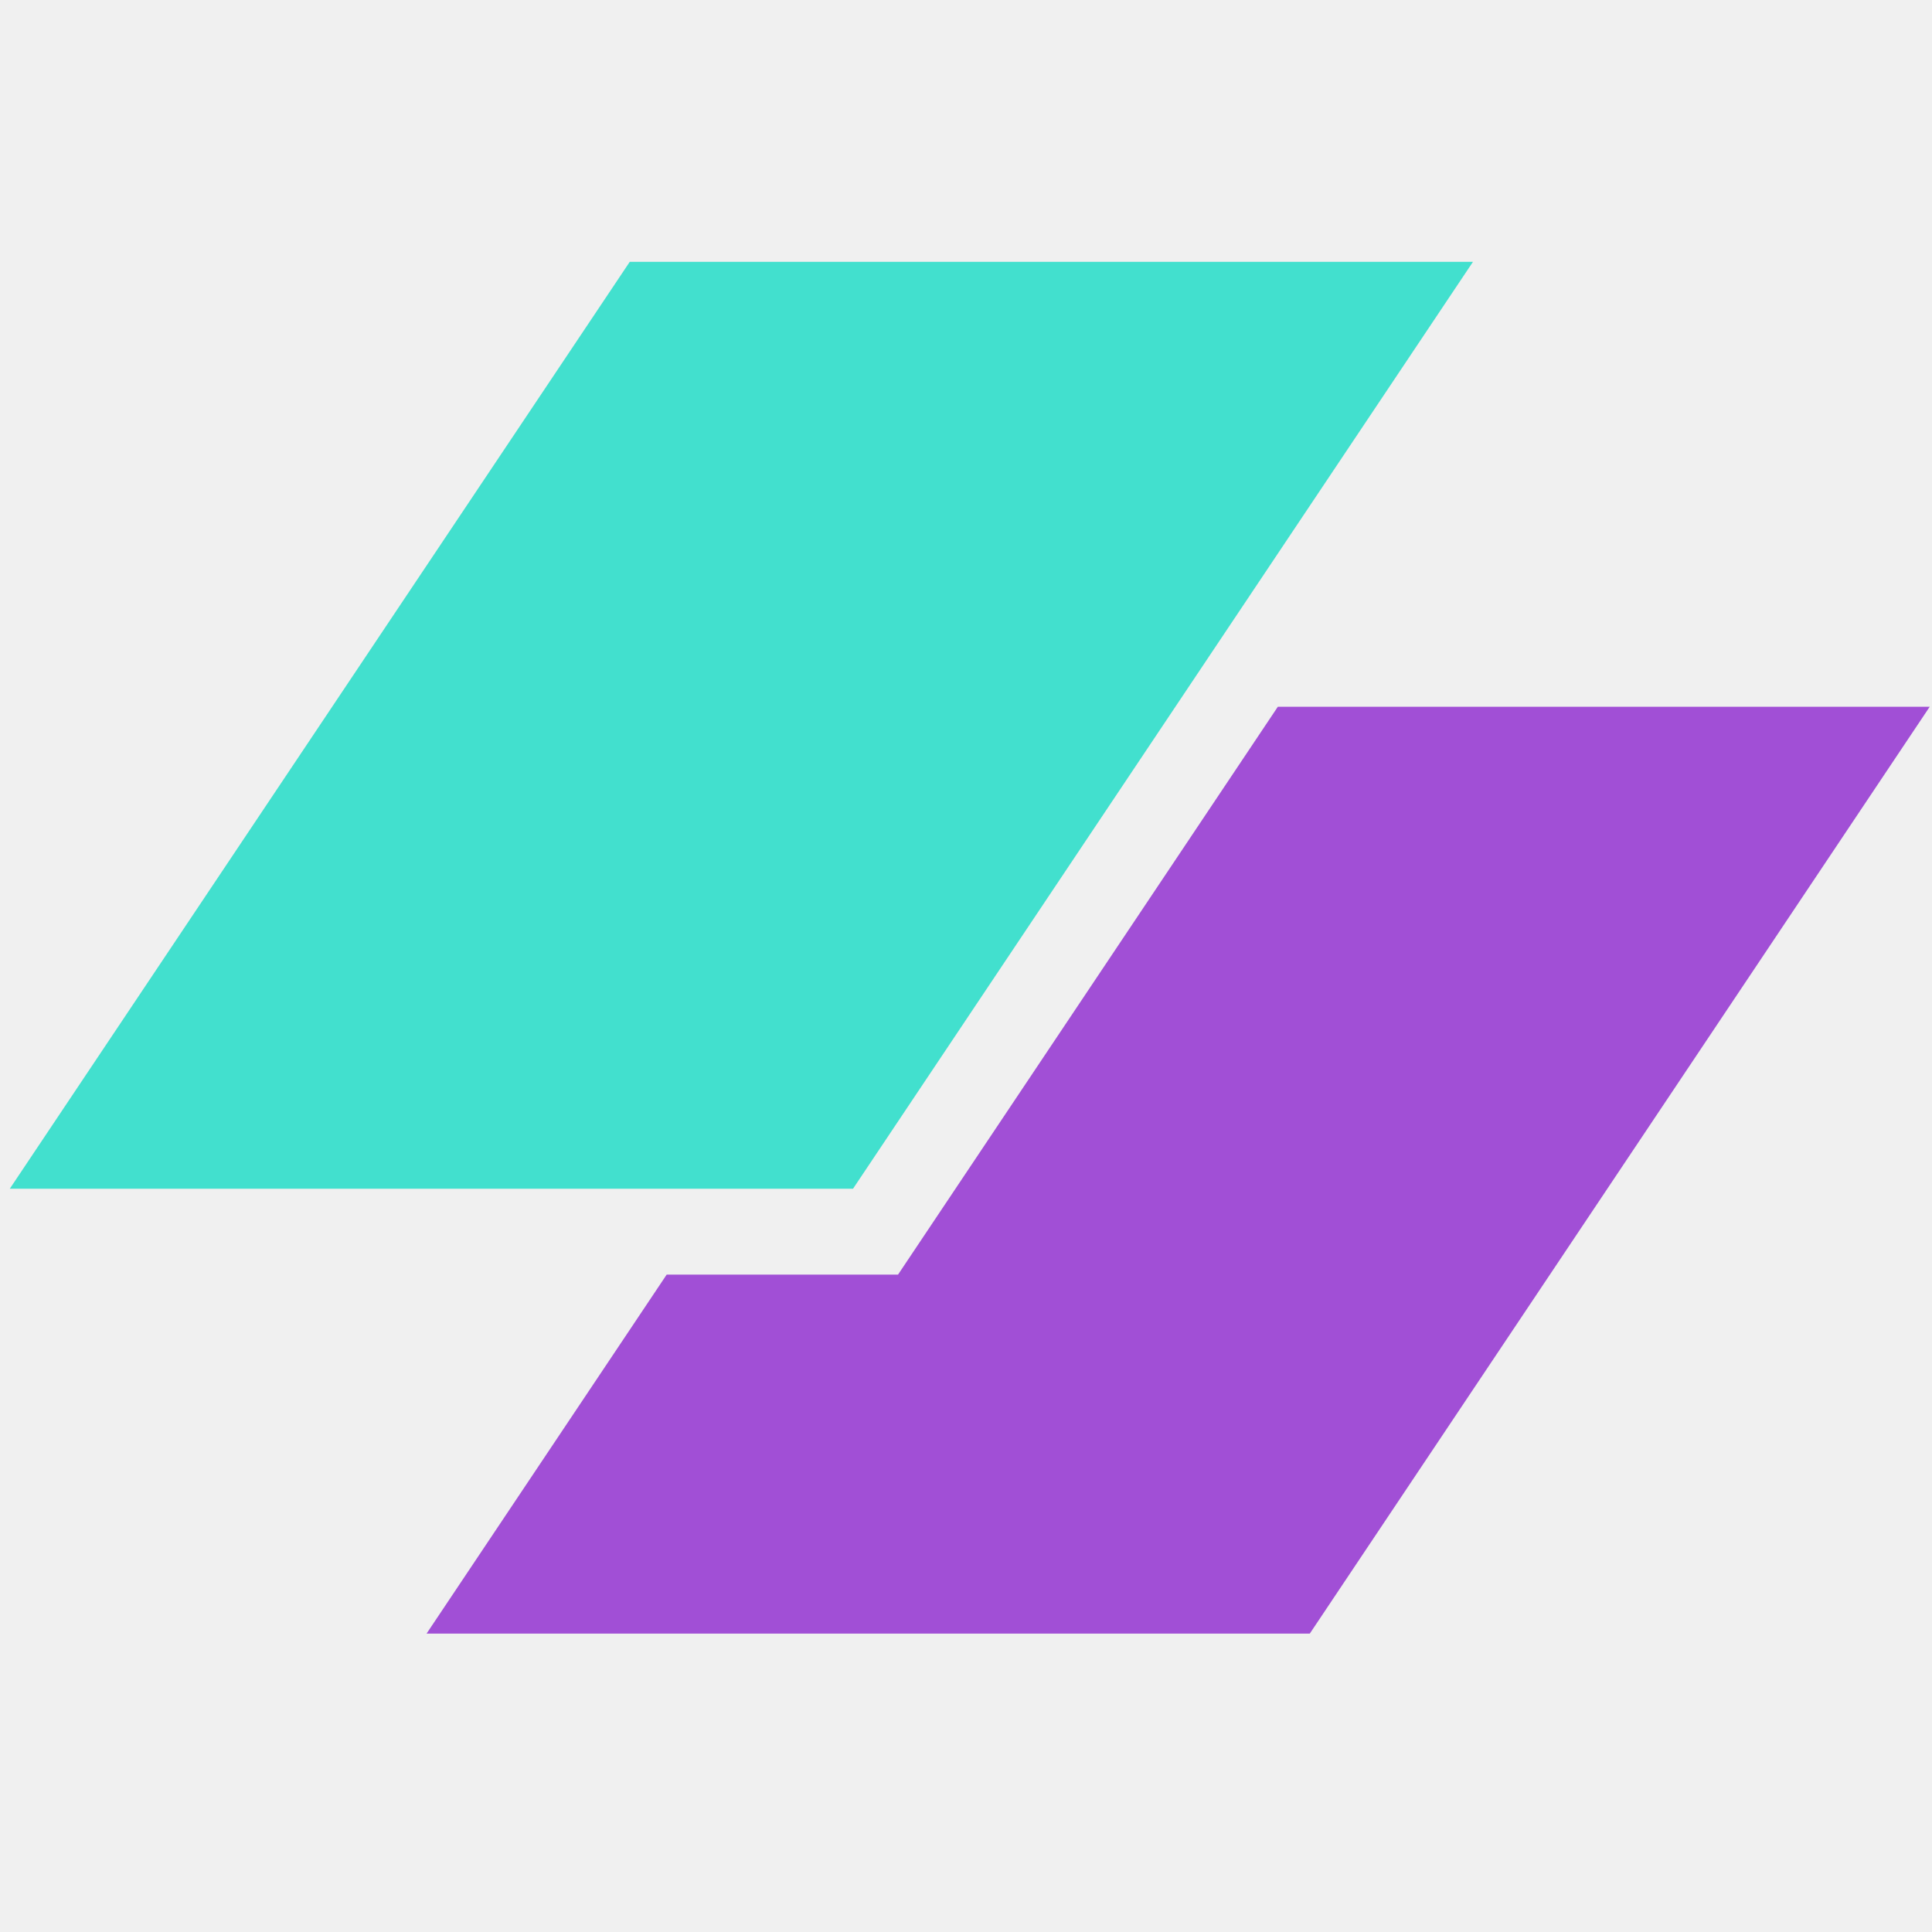
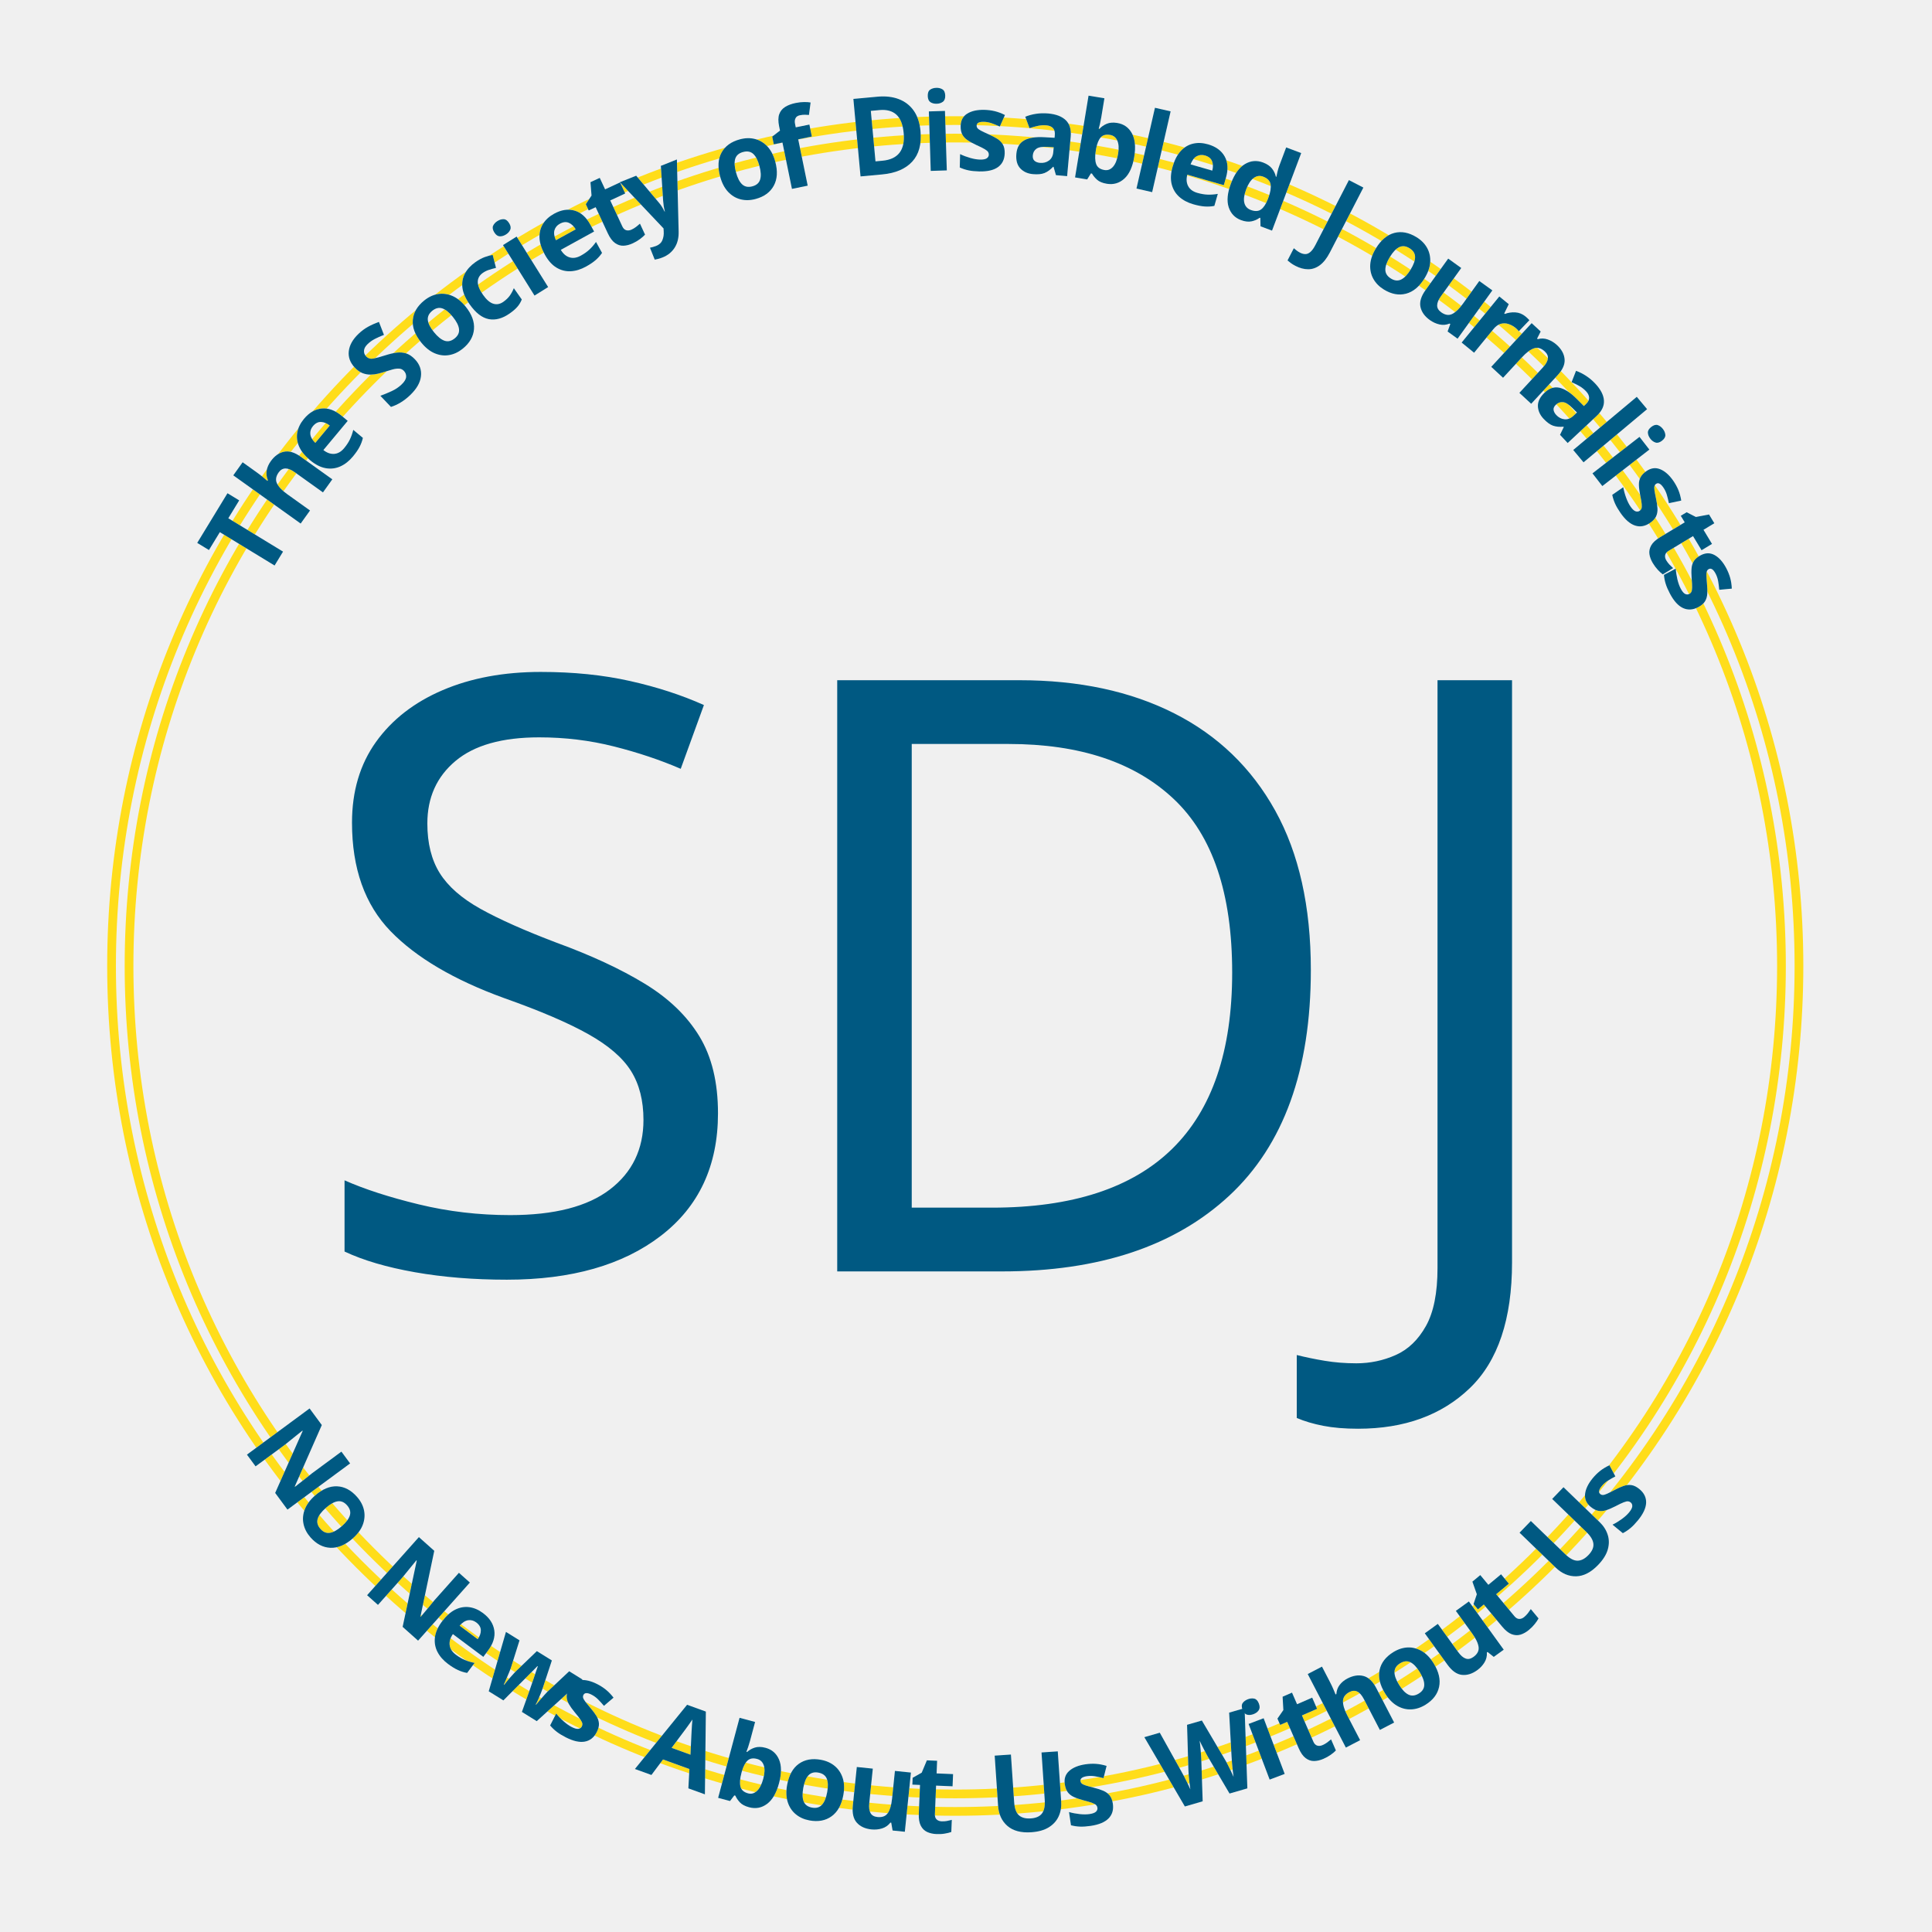
- <svg xmlns="http://www.w3.org/2000/svg" width="512" height="512" viewBox="0 0 512 512" fill="none">
-   <mask id="mask0_907_31" style="mask-type:alpha" maskUnits="userSpaceOnUse" x="0" y="0" width="512" height="512">
-     <rect width="512" height="512" rx="80" fill="#161618" />
-   </mask>
-   <g mask="url(#mask0_907_31)">
-     <path d="M166.892 69.385H390.357L226.065 315.018H2.6L166.892 69.385Z" fill="#42E0CE" />
-     <path d="M176.677 337.783L113.043 432.923H347.108L511.4 187.29H338.645L237.988 337.783H176.677Z" fill="#A14FD6" />
+ <svg xmlns="http://www.w3.org/2000/svg" width="1400" height="1400">
+   <defs>
+     <clipPath id="a">
+       <path d="M0 1400h1400V0H0Z" />
+     </clipPath>
+     <clipPath id="b">
+       <path d="M0 1400h1400V0H0Z" />
+     </clipPath>
+   </defs>
+   <g clip-path="url(#a)">
+     <path fill="none" stroke="#ffdd1a" stroke-width="6.327" d="M692.213 1312.621c163.307 0 316.84-63.725 432.314-179.437C1239.999 1017.475 1303.59 863.634 1303.59 700s-63.592-317.476-179.064-433.184C1009.053 151.104 855.52 87.378 692.213 87.378s-316.84 63.726-432.314 179.438C144.427 382.524 80.835 536.366 80.835 700s63.592 317.475 179.064 433.184c115.474 115.712 269.006 179.437 432.314 179.437Z" />
+     <path fill="none" stroke="#ffdd1a" stroke-width="6.327" d="M692.213 1299.948c159.917 0 310.264-62.404 423.344-175.716 113.083-113.316 175.36-263.978 175.36-424.232s-62.277-310.917-175.36-424.233c-113.08-113.312-263.427-175.716-423.344-175.716-159.918 0-310.264 62.404-423.344 175.716C155.785 389.083 93.508 539.745 93.508 700c0 160.254 62.277 310.916 175.36 424.232 113.08 113.312 263.427 175.716 423.345 175.716Z" />
+     <text xml:space="preserve" fill="#005982" font-family="AtkinsonHyperlegible" font-size="78.604" font-weight="bold" transform="matrix(.58933 -.80168 .80978 .59529 0 1400)">
+       <tspan x="1763.357" y="657.115"> </tspan>
+     </text>
+     <text xml:space="preserve" fill="#005982" font-family="AtkinsonHyperlegible" font-size="78.604" font-weight="bold" transform="matrix(.63687 -.76446 .77218 .6433 0 1400)">
+       <tspan x="1824.123" y="548.225">T</tspan>
+     </text>
+     <text xml:space="preserve" fill="#005982" font-family="AtkinsonHyperlegible" font-size="78.604" font-weight="bold" transform="matrix(.69096 -.71594 .72317 .69794 0 1400)">
+       <tspan x="1906.283" y="411.598">h</tspan>
+     </text>
+     <text xml:space="preserve" fill="#005982" font-family="AtkinsonHyperlegible" font-size="78.604" font-weight="bold" transform="matrix(.7415 -.66345 .67016 .749 0 1400)">
+       <tspan x="1974.036" y="269.232">e</tspan>
+     </text>
+     <text xml:space="preserve" fill="#005982" font-family="AtkinsonHyperlegible" font-size="78.604" font-weight="bold" transform="matrix(.77687 -.62166 .62794 .78472 0 1400)">
+       <tspan x="2029.288" y="159.202"> </tspan>
+     </text>
+     <text xml:space="preserve" fill="#005982" font-family="AtkinsonHyperlegible" font-size="78.604" font-weight="bold" transform="matrix(.81345 -.57297 .57876 .82167 0 1400)">
+       <tspan x="2059.055" y="34.162">S</tspan>
+     </text>
+     <text xml:space="preserve" fill="#005982" font-family="AtkinsonHyperlegible" font-size="78.604" font-weight="bold" transform="matrix(.85334 -.51167 .51684 .86196 0 1400)">
+       <tspan x="2102.765" y="-119.044">o</tspan>
+     </text>
+     <text xml:space="preserve" fill="#005982" font-family="AtkinsonHyperlegible" font-size="78.604" font-weight="bold" transform="matrix(.88863 -.44759 .45211 .8976 0 1400)">
+       <tspan x="2131.374" y="-274.839">c</tspan>
+     </text>
+     <text xml:space="preserve" fill="#005982" font-family="AtkinsonHyperlegible" font-size="78.604" font-weight="bold" transform="matrix(.91195 -.39794 .40195 .92116 0 1400)">
+       <tspan x="2152.497" y="-392.808">i</tspan>
+     </text>
+     <text xml:space="preserve" fill="#005982" font-family="AtkinsonHyperlegible" font-size="78.604" font-weight="bold" transform="matrix(.93248 -.3471 .35062 .9419 0 1400)">
+       <tspan x="2150.941" y="-511.294">e</tspan>
+     </text>
+     <text xml:space="preserve" fill="#005982" font-family="AtkinsonHyperlegible" font-size="78.604" font-weight="bold" transform="matrix(.95194 -.28949 .29241 .96156 0 1400)">
+       <tspan x="2158.42" y="-643.035">t</tspan>
+     </text>
+     <text xml:space="preserve" fill="#005982" font-family="AtkinsonHyperlegible" font-size="78.604" font-weight="bold" transform="matrix(.9664 -.2368 .2392 .97616 0 1400)">
+       <tspan x="2148.114" y="-761.225">y</tspan>
+     </text>
+     <text xml:space="preserve" fill="#005982" font-family="AtkinsonHyperlegible" font-size="78.604" font-weight="bold" transform="matrix(.97678 -.18946 .19137 .98665 0 1400)">
+       <tspan x="2147.876" y="-865.641"> </tspan>
+     </text>
+     <text xml:space="preserve" fill="#005982" font-family="AtkinsonHyperlegible" font-size="78.604" font-weight="bold" transform="matrix(.98653 -.1295 .1308 .99649 0 1400)">
+       <tspan x="2114.251" y="-995.593">o</tspan>
+     </text>
+     <text xml:space="preserve" fill="#005982" font-family="AtkinsonHyperlegible" font-size="78.604" font-weight="bold" transform="matrix(.99217 -.07488 .07564 1.00219 0 1400)">
+       <tspan x="2099.396" y="-1111.725">f</tspan>
+     </text>
+     <text xml:space="preserve" fill="#005982" font-family="AtkinsonHyperlegible" font-size="78.604" font-weight="bold" transform="matrix(.99447 -.03212 .03245 1.00451 0 1400)">
+       <tspan x="2077.232" y="-1201.213"> </tspan>
+     </text>
+     <text xml:space="preserve" fill="#005982" font-family="AtkinsonHyperlegible" font-size="78.604" font-weight="bold" transform="matrix(.99436 .03533 -.03568 1.0044 0 1400)">
+       <tspan x="2013.741" y="-1339.823">D</tspan>
+     </text>
+     <text xml:space="preserve" fill="#005982" font-family="AtkinsonHyperlegible" font-size="78.604" font-weight="bold" transform="matrix(.99028 .09666 -.09763 1.00028 0 1400)">
+       <tspan x="1978.471" y="-1463.108">i</tspan>
+     </text>
+     <text xml:space="preserve" fill="#005982" font-family="AtkinsonHyperlegible" font-size="78.604" font-weight="bold" transform="matrix(.98337 .15162 -.15316 .9933 0 1400)">
+       <tspan x="1916.687" y="-1571.365">s</tspan>
+     </text>
+     <text xml:space="preserve" fill="#005982" font-family="AtkinsonHyperlegible" font-size="78.604" font-weight="bold" transform="matrix(.9694 .22423 -.2265 .97918 0 1400)">
+       <tspan x="1833.574" y="-1710.992">a</tspan>
+     </text>
+     <text xml:space="preserve" fill="#005982" font-family="AtkinsonHyperlegible" font-size="78.604" font-weight="bold" transform="matrix(.95006 .29561 -.2986 .95966 0 1400)">
+       <tspan x="1741.262" y="-1844.404">b</tspan>
+     </text>
+     <text xml:space="preserve" fill="#005982" font-family="AtkinsonHyperlegible" font-size="78.604" font-weight="bold" transform="matrix(.93212 .34808 -.3516 .94153 0 1400)">
+       <tspan x="1680.382" y="-1939.863">l</tspan>
+     </text>
+     <text xml:space="preserve" fill="#005982" font-family="AtkinsonHyperlegible" font-size="78.604" font-weight="bold" transform="matrix(.90881 .40504 -.40914 .918 0 1400)">
+       <tspan x="1579.263" y="-2040.844">e</tspan>
+     </text>
+     <text xml:space="preserve" fill="#005982" font-family="AtkinsonHyperlegible" font-size="78.604" font-weight="bold" transform="matrix(.87634 .4712 -.47596 .8852 0 1400)">
+       <tspan x="1464.917" y="-2154.376">d</tspan>
+     </text>
+     <text xml:space="preserve" fill="#005982" font-family="AtkinsonHyperlegible" font-size="78.604" font-weight="bold" transform="matrix(.8489 .519 -.52424 .85748 0 1400)">
+       <tspan x="1387.807" y="-2233.677"> </tspan>
+     </text>
+     <text xml:space="preserve" fill="#005982" font-family="AtkinsonHyperlegible" font-size="78.604" font-weight="bold" transform="matrix(.81896 .56508 -.57079 .82723 0 1400)">
+       <tspan x="1285.071" y="-2307.727">J</tspan>
+     </text>
+     <text xml:space="preserve" fill="#005982" font-family="AtkinsonHyperlegible" font-size="78.604" font-weight="bold" transform="matrix(.77503 .62396 -.63026 .78286 0 1400)">
+       <tspan x="1151.685" y="-2398.497">o</tspan>
+     </text>
+     <text xml:space="preserve" fill="#005982" font-family="AtkinsonHyperlegible" font-size="78.604" font-weight="bold" transform="matrix(.72671 .67963 -.6865 .73405 0 1400)">
+       <tspan x="1012.283" y="-2479.619">u</tspan>
+     </text>
+     <text xml:space="preserve" fill="#005982" font-family="AtkinsonHyperlegible" font-size="78.604" font-weight="bold" transform="matrix(.6833 .72326 -.73057 .6902 0 1400)">
+       <tspan x="898.815" y="-2539.382">r</tspan>
+     </text>
+     <text xml:space="preserve" fill="#005982" font-family="AtkinsonHyperlegible" font-size="78.604" font-weight="bold" transform="matrix(.64194 .7602 -.76788 .64842 0 1400)">
+       <tspan x="782.531" y="-2586.795">n</tspan>
+     </text>
+     <text xml:space="preserve" fill="#005982" font-family="AtkinsonHyperlegible" font-size="78.604" font-weight="bold" transform="matrix(.5837 .80579 -.81393 .5896 0 1400)">
+       <tspan x="629.303" y="-2640.297">a</tspan>
+     </text>
+     <text xml:space="preserve" fill="#005982" font-family="AtkinsonHyperlegible" font-size="78.604" font-weight="bold" transform="matrix(.5379 .83706 -.84551 .54333 0 1400)">
+       <tspan x="521.57" y="-2672.946">l</tspan>
+     </text>
+     <text xml:space="preserve" fill="#005982" font-family="AtkinsonHyperlegible" font-size="78.604" font-weight="bold" transform="matrix(.50644 .85645 -.8651 .51156 0 1400)">
+       <tspan x="442.973" y="-2691.09">i</tspan>
+     </text>
+     <text xml:space="preserve" fill="#005982" font-family="AtkinsonHyperlegible" font-size="78.604" font-weight="bold" transform="matrix(.45801 .8833 -.89222 .46264 0 1400)">
+       <tspan x="314.62" y="-2712.827">s</tspan>
+     </text>
+     <text xml:space="preserve" fill="#005982" font-family="AtkinsonHyperlegible" font-size="78.604" font-weight="bold" transform="matrix(.40265 .90988 -.91907 .40671 0 1400)">
+       <tspan x="185.476" y="-2729.214">t</tspan>
+     </text>
+     <text xml:space="preserve" fill="#005982" font-family="AtkinsonHyperlegible" font-size="78.604" font-weight="bold" transform="matrix(.35162 .93079 -.94019 .35517 0 1400)">
+       <tspan x="61.031" y="-2736.97">s</tspan>
+     </text>
+     <text xml:space="preserve" fill="#fff" font-family="AtkinsonHyperlegible" font-size="78.604" font-weight="bold" transform="matrix(.45515 .88478 -.89372 .45975 0 1400)">
+       <tspan x="-317.242" y="-311.25"> </tspan>
+     </text>
+     <text xml:space="preserve" fill="#fff" font-family="AtkinsonHyperlegible" font-size="78.604" font-weight="bold" transform="matrix(.49823 .86126 -.86996 .50326 0 1400)">
+       <tspan x="-273.714" y="-325.038"> </tspan>
+     </text>
+     <text xml:space="preserve" fill="#fff" font-family="AtkinsonHyperlegible" font-size="78.604" font-weight="bold" transform="matrix(.53489 .83898 -.84746 .5403 0 1400)">
+       <tspan x="-231.882" y="-335.2"> </tspan>
+     </text>
+     <text xml:space="preserve" fill="#fff" font-family="AtkinsonHyperlegible" font-size="78.604" font-weight="bold" transform="matrix(.59036 .80092 -.80901 .59632 0 1400)">
+       <tspan x="-180.228" y="-347.533">N</tspan>
+     </text>
+     <text xml:space="preserve" fill="#fff" font-family="AtkinsonHyperlegible" font-size="78.604" font-weight="bold" transform="matrix(.6568 .7474 -.75495 .66344 0 1400)">
+       <tspan x="-90.847" y="-356.756">o</tspan>
+     </text>
+     <text xml:space="preserve" fill="#fff" font-family="AtkinsonHyperlegible" font-size="78.604" font-weight="bold" transform="matrix(.69683 .71023 -.7174 .70387 0 1400)">
+       <tspan x="-23.233" y="-358.854"> </tspan>
+     </text>
+     <text xml:space="preserve" fill="#fff" font-family="AtkinsonHyperlegible" font-size="78.604" font-weight="bold" transform="matrix(.74284 .66196 -.66865 .75034 0 1400)">
+       <tspan x="29.336" y="-357.376">N</tspan>
+     </text>
+     <text xml:space="preserve" fill="#fff" font-family="AtkinsonHyperlegible" font-size="78.604" font-weight="bold" transform="matrix(.79673 .596 -.60203 .80477 0 1400)">
+       <tspan x="118.752" y="-349.037">e</tspan>
+     </text>
+     <text xml:space="preserve" fill="#fff" font-family="AtkinsonHyperlegible" font-size="78.604" font-weight="bold" transform="matrix(.8449 .5255 -.5308 .85344 0 1400)">
+       <tspan x="196.684" y="-333.478">w</tspan>
+     </text>
+     <text xml:space="preserve" fill="#fff" font-family="AtkinsonHyperlegible" font-size="78.604" font-weight="bold" transform="matrix(.8869 .45099 -.45555 .89587 0 1400)">
+       <tspan x="285.341" y="-310.794">s</tspan>
+     </text>
+     <text xml:space="preserve" fill="#fff" font-family="AtkinsonHyperlegible" font-size="78.604" font-weight="bold" transform="matrix(.91048 .40128 -.40533 .91968 0 1400)">
+       <tspan x="346.9" y="-292.531"> </tspan>
+     </text>
+     <text xml:space="preserve" fill="#fff" font-family="AtkinsonHyperlegible" font-size="78.604" font-weight="bold" transform="matrix(.9355 .33888 -.3423 .94495 0 1400)">
+       <tspan x="394.305" y="-266.411">A</tspan>
+     </text>
+     <text xml:space="preserve" fill="#fff" font-family="AtkinsonHyperlegible" font-size="78.604" font-weight="bold" transform="matrix(.96113 .25734 -.25994 .97084 0 1400)">
+       <tspan x="473.813" y="-227.343">b</tspan>
+     </text>
+     <text xml:space="preserve" fill="#fff" font-family="AtkinsonHyperlegible" font-size="78.604" font-weight="bold" transform="matrix(.97856 .18005 -.18187 .98844 0 1400)">
+       <tspan x="540.883" y="-185.51">o</tspan>
+     </text>
+     <text xml:space="preserve" fill="#fff" font-family="AtkinsonHyperlegible" font-size="78.604" font-weight="bold" transform="matrix(.98976 .10184 -.10287 .99976 0 1400)">
+       <tspan x="602.537" y="-138.66">u</tspan>
+     </text>
+     <text xml:space="preserve" fill="#fff" font-family="AtkinsonHyperlegible" font-size="78.604" font-weight="bold" transform="matrix(.99412 .04142 -.04184 1.00417 0 1400)">
+       <tspan x="657.604" y="-99.432">t</tspan>
+     </text>
+     <text xml:space="preserve" fill="#fff" font-family="AtkinsonHyperlegible" font-size="78.604" font-weight="bold" transform="matrix(.99499 -.00085 .00085 1.00504 0 1400)">
+       <tspan x="693.325" y="-70.433"> </tspan>
+     </text>
+     <text xml:space="preserve" fill="#fff" font-family="AtkinsonHyperlegible" font-size="78.604" font-weight="bold" transform="matrix(.9927 -.06731 .06799 1.00274 0 1400)">
+       <tspan x="724.76" y="-22.231">U</tspan>
+     </text>
+     <text xml:space="preserve" fill="#fff" font-family="AtkinsonHyperlegible" font-size="78.604" font-weight="bold" transform="matrix(.98425 -.14576 .14723 .9942 0 1400)">
+       <tspan x="779.34" y="38.744">s</tspan>
+     </text>
+     <text xml:space="preserve" fill="#fff" font-family="AtkinsonHyperlegible" font-size="78.604" font-weight="bold" transform="matrix(.97474 -.1997 .20173 .98459 0 1400)">
+       <tspan x="820.648" y="83.285"> </tspan>
+     </text>
+     <text xml:space="preserve" fill="#fff" font-family="AtkinsonHyperlegible" font-size="78.604" font-weight="bold" transform="matrix(.95575 -.27668 .27947 .9654 0 1400)">
+       <tspan x="839.989" y="150.623">W</tspan>
+     </text>
+     <text xml:space="preserve" fill="#fff" font-family="AtkinsonHyperlegible" font-size="78.604" font-weight="bold" transform="matrix(.93064 -.352 .35556 .94004 0 1400)">
+       <tspan x="898.011" y="221.081">i</tspan>
+     </text>
+     <text xml:space="preserve" fill="#fff" font-family="AtkinsonHyperlegible" font-size="78.604" font-weight="bold" transform="matrix(.91222 -.3973 .40131 .92144 0 1400)">
+       <tspan x="913.195" y="265.778">t</tspan>
+     </text>
+     <text xml:space="preserve" fill="#fff" font-family="AtkinsonHyperlegible" font-size="78.604" font-weight="bold" transform="matrix(.8833 -.458 .46263 .89223 0 1400)">
+       <tspan x="925.855" y="328.634">h</tspan>
+     </text>
+     <text xml:space="preserve" fill="#fff" font-family="AtkinsonHyperlegible" font-size="78.604" font-weight="bold" transform="matrix(.84719 -.5218 .52707 .85574 0 1400)">
+       <tspan x="946.489" y="398.715">o</tspan>
+     </text>
+     <text xml:space="preserve" fill="#fff" font-family="AtkinsonHyperlegible" font-size="78.604" font-weight="bold" transform="matrix(.80652 -.58269 .58857 .81467 0 1400)">
+       <tspan x="962.609" y="469.949">u</tspan>
+     </text>
+     <text xml:space="preserve" fill="#fff" font-family="AtkinsonHyperlegible" font-size="78.604" font-weight="bold" transform="matrix(.76549 -.63563 .64205 .77322 0 1400)">
+       <tspan x="976.361" y="535.879">t</tspan>
+     </text>
+     <text xml:space="preserve" fill="#fff" font-family="AtkinsonHyperlegible" font-size="78.604" font-weight="bold" transform="matrix(.73762 -.66777 .67451 .74507 0 1400)">
+       <tspan x="984.39" y="577.981"> </tspan>
+     </text>
+     <text xml:space="preserve" fill="#fff" font-family="AtkinsonHyperlegible" font-size="78.604" font-weight="bold" transform="matrix(.69125 -.71566 .72289 .69824 0 1400)">
+       <tspan x="971.325" y="644.137">U</tspan>
+     </text>
+     <text xml:space="preserve" fill="#fff" font-family="AtkinsonHyperlegible" font-size="78.604" font-weight="bold" transform="matrix(.63229 -.76825 .77601 .63867 0 1400)">
+       <tspan x="971.718" y="722.452">s</tspan>
+     </text>
  </g>
+   <text xml:space="preserve" fill="#005982" font-family="AtkinsonHyperlegible" font-size="78.604" font-weight="bold" transform="matrix(.45515 .88478 -.89372 .45975 0 1400)">
+     <tspan x="-317.242" y="-311.25"> </tspan>
+   </text>
+   <text xml:space="preserve" fill="#005982" font-family="AtkinsonHyperlegible" font-size="78.604" font-weight="bold" transform="matrix(.49823 .86126 -.86996 .50326 0 1400)">
+     <tspan x="-273.714" y="-325.038"> </tspan>
+   </text>
+   <text xml:space="preserve" fill="#005982" font-family="AtkinsonHyperlegible" font-size="78.604" font-weight="bold" transform="matrix(.53489 .83898 -.84746 .5403 0 1400)">
+     <tspan x="-231.882" y="-335.2"> </tspan>
+   </text>
+   <text xml:space="preserve" fill="#005982" font-family="AtkinsonHyperlegible" font-size="78.604" font-weight="bold" transform="matrix(.59036 .80092 -.80901 .59632 0 1400)">
+     <tspan x="-180.228" y="-347.533">N</tspan>
+   </text>
+   <text xml:space="preserve" fill="#005982" font-family="AtkinsonHyperlegible" font-size="78.604" font-weight="bold" transform="matrix(.6568 .7474 -.75495 .66344 0 1400)">
+     <tspan x="-90.847" y="-356.756">o</tspan>
+   </text>
+   <text xml:space="preserve" fill="#005982" font-family="AtkinsonHyperlegible" font-size="78.604" font-weight="bold" transform="matrix(.69683 .71023 -.7174 .70387 0 1400)">
+     <tspan x="-23.233" y="-358.854"> </tspan>
+   </text>
+   <text xml:space="preserve" fill="#005982" font-family="AtkinsonHyperlegible" font-size="78.604" font-weight="bold" transform="matrix(.74284 .66196 -.66865 .75034 0 1400)">
+     <tspan x="29.336" y="-357.376">N</tspan>
+   </text>
+   <text xml:space="preserve" fill="#005982" font-family="AtkinsonHyperlegible" font-size="78.604" font-weight="bold" transform="matrix(.79673 .596 -.60203 .80477 0 1400)">
+     <tspan x="118.752" y="-349.037">e</tspan>
+   </text>
+   <text xml:space="preserve" fill="#005982" font-family="AtkinsonHyperlegible" font-size="78.604" font-weight="bold" transform="matrix(.8449 .5255 -.5308 .85344 0 1400)">
+     <tspan x="196.684" y="-333.478">w</tspan>
+   </text>
+   <text xml:space="preserve" fill="#005982" font-family="AtkinsonHyperlegible" font-size="78.604" font-weight="bold" transform="matrix(.8869 .45099 -.45555 .89587 0 1400)">
+     <tspan x="285.341" y="-310.794">s</tspan>
+   </text>
+   <text xml:space="preserve" fill="#005982" font-family="AtkinsonHyperlegible" font-size="78.604" font-weight="bold" transform="matrix(.91048 .40128 -.40533 .91968 0 1400)">
+     <tspan x="346.9" y="-292.531"> </tspan>
+   </text>
+   <text xml:space="preserve" fill="#005982" font-family="AtkinsonHyperlegible" font-size="78.604" font-weight="bold" transform="matrix(.9355 .33888 -.3423 .94495 0 1400)">
+     <tspan x="394.305" y="-266.411">A</tspan>
+   </text>
+   <text xml:space="preserve" fill="#005982" font-family="AtkinsonHyperlegible" font-size="78.604" font-weight="bold" transform="matrix(.96113 .25734 -.25994 .97084 0 1400)">
+     <tspan x="473.813" y="-227.343">b</tspan>
+   </text>
+   <text xml:space="preserve" fill="#005982" font-family="AtkinsonHyperlegible" font-size="78.604" font-weight="bold" transform="matrix(.97856 .18005 -.18187 .98844 0 1400)">
+     <tspan x="540.883" y="-185.51">o</tspan>
+   </text>
+   <text xml:space="preserve" fill="#005982" font-family="AtkinsonHyperlegible" font-size="78.604" font-weight="bold" transform="matrix(.98976 .10184 -.10287 .99976 0 1400)">
+     <tspan x="602.537" y="-138.66">u</tspan>
+   </text>
+   <text xml:space="preserve" fill="#005982" font-family="AtkinsonHyperlegible" font-size="78.604" font-weight="bold" transform="matrix(.99412 .04142 -.04184 1.00417 0 1400)">
+     <tspan x="657.604" y="-99.432">t</tspan>
+   </text>
+   <text xml:space="preserve" fill="#005982" font-family="AtkinsonHyperlegible" font-size="78.604" font-weight="bold" transform="matrix(.99499 -.00085 .00085 1.00504 0 1400)">
+     <tspan x="693.325" y="-70.433"> </tspan>
+   </text>
+   <text xml:space="preserve" fill="#005982" font-family="AtkinsonHyperlegible" font-size="78.604" font-weight="bold" transform="matrix(.9927 -.06731 .06799 1.00274 0 1400)">
+     <tspan x="724.76" y="-22.231">U</tspan>
+   </text>
+   <text xml:space="preserve" fill="#005982" font-family="AtkinsonHyperlegible" font-size="78.604" font-weight="bold" transform="matrix(.98425 -.14576 .14723 .9942 0 1400)">
+     <tspan x="779.34" y="38.744">s</tspan>
+   </text>
+   <text xml:space="preserve" fill="#005982" font-family="AtkinsonHyperlegible" font-size="78.604" font-weight="bold" transform="matrix(.97474 -.1997 .20173 .98459 0 1400)">
+     <tspan x="820.648" y="83.285"> </tspan>
+   </text>
+   <text xml:space="preserve" fill="#005982" font-family="AtkinsonHyperlegible" font-size="78.604" font-weight="bold" transform="matrix(.95575 -.27668 .27947 .9654 0 1400)">
+     <tspan x="839.989" y="150.623">W</tspan>
+   </text>
+   <text xml:space="preserve" fill="#005982" font-family="AtkinsonHyperlegible" font-size="78.604" font-weight="bold" transform="matrix(.93064 -.352 .35556 .94004 0 1400)">
+     <tspan x="898.011" y="221.081">i</tspan>
+   </text>
+   <text xml:space="preserve" fill="#005982" font-family="AtkinsonHyperlegible" font-size="78.604" font-weight="bold" transform="matrix(.91222 -.3973 .40131 .92144 0 1400)">
+     <tspan x="913.195" y="265.778">t</tspan>
+   </text>
+   <text xml:space="preserve" fill="#005982" font-family="AtkinsonHyperlegible" font-size="78.604" font-weight="bold" transform="matrix(.8833 -.458 .46263 .89223 0 1400)">
+     <tspan x="925.855" y="328.634">h</tspan>
+   </text>
+   <text xml:space="preserve" fill="#005982" font-family="AtkinsonHyperlegible" font-size="78.604" font-weight="bold" transform="matrix(.84719 -.5218 .52707 .85574 0 1400)">
+     <tspan x="946.489" y="398.715">o</tspan>
+   </text>
+   <text xml:space="preserve" fill="#005982" font-family="AtkinsonHyperlegible" font-size="78.604" font-weight="bold" transform="matrix(.80652 -.58269 .58857 .81467 0 1400)">
+     <tspan x="962.609" y="469.949">u</tspan>
+   </text>
+   <text xml:space="preserve" fill="#005982" font-family="AtkinsonHyperlegible" font-size="78.604" font-weight="bold" transform="matrix(.76549 -.63563 .64205 .77322 0 1400)">
+     <tspan x="976.361" y="535.879">t</tspan>
+   </text>
+   <text xml:space="preserve" fill="#005982" font-family="AtkinsonHyperlegible" font-size="78.604" font-weight="bold" transform="matrix(.73762 -.66777 .67451 .74507 0 1400)">
+     <tspan x="984.39" y="577.981"> </tspan>
+   </text>
+   <text xml:space="preserve" fill="#005982" font-family="AtkinsonHyperlegible" font-size="78.604" font-weight="bold" transform="matrix(.69125 -.71566 .72289 .69824 0 1400)">
+     <tspan x="971.325" y="644.137">U</tspan>
+   </text>
+   <text xml:space="preserve" fill="#005982" font-family="AtkinsonHyperlegible" font-size="78.604" font-weight="bold" transform="matrix(.63229 -.76825 .77601 .63867 0 1400)">
+     <tspan x="971.718" y="722.452">s</tspan>
+   </text>
+   <text xml:space="preserve" fill="#005982" font-family="Impact" font-size="600" transform="translate(0 1400)">
+     <tspan x="219.08 589.28 981.08" y="-478.684">SDJ</tspan>
+   </text>
+   <g fill="#fff" clip-path="url(#b)" font-family="AtkinsonHyperlegible" font-size="78.604" font-weight="bold">
+     <text xml:space="preserve" transform="matrix(.51777 -.84966 .85824 .523 0 1400)">
+       <tspan x="937.059" y="-343.636">T</tspan>
+     </text>
+     <text xml:space="preserve" transform="matrix(.57903 -.80915 .81732 .58488 0 1400)">
+       <tspan x="955.465" y="-414.668">h</tspan>
+     </text>
+     <text xml:space="preserve" transform="matrix(.63698 -.76437 .7721 .64341 0 1400)">
+       <tspan x="964.495" y="-486.359">e</tspan>
+     </text>
+     <text xml:space="preserve" transform="matrix(.67804 -.72819 .73554 .6849 0 1400)">
+       <tspan x="979.308" y="-540.281"> </tspan>
+     </text>
+     <text xml:space="preserve" transform="matrix(.72112 -.68556 .69248 .7284 0 1400)">
+       <tspan x="968.018" y="-600.116">S</tspan>
+     </text>
+     <text xml:space="preserve" transform="matrix(.7732 -.62623 .63255 .78101 0 1400)">
+       <tspan x="963.435" y="-677.912">o</tspan>
+     </text>
+     <text xml:space="preserve" transform="matrix(.8136 -.57276 .57855 .82182 0 1400)">
+       <tspan x="958.528" y="-743.47">c</tspan>
+     </text>
+     <text xml:space="preserve" transform="matrix(.84396 -.527 .53232 .85249 0 1400)">
+       <tspan x="955.295" y="-796.653">i</tspan>
+     </text>
+     <text xml:space="preserve" transform="matrix(.87178 -.47958 .48442 .88059 0 1400)">
+       <tspan x="932.947" y="-849.216">e</tspan>
+     </text>
+     <text xml:space="preserve" transform="matrix(.90218 -.41961 .42385 .9113 0 1400)">
+       <tspan x="915.699" y="-912.346">t</tspan>
+     </text>
+     <text xml:space="preserve" transform="matrix(.924 -.3691 .37283 .93333 0 1400)">
+       <tspan x="891.943" y="-962.869">y</tspan>
+     </text>
+     <text xml:space="preserve" transform="matrix(.94298 -.31749 .3207 .9525 0 1400)">
+       <tspan x="876.343" y="-1012.181"> </tspan>
+     </text>
+     <text xml:space="preserve" transform="matrix(.96067 -.25905 .26167 .97038 0 1400)">
+       <tspan x="835.707" y="-1065.35">o</tspan>
+     </text>
+     <text xml:space="preserve" transform="matrix(.97474 -.19972 .20173 .98458 0 1400)">
+       <tspan x="811.816" y="-1116.601">f</tspan>
+     </text>
+     <text xml:space="preserve" transform="matrix(.9824 -.15779 .15938 .99232 0 1400)">
+       <tspan x="790.869" y="-1151.222"> </tspan>
+     </text>
+     <text xml:space="preserve" transform="matrix(.99077 -.09149 .09241 1.00078 0 1400)">
+       <tspan x="734.542" y="-1203.363">D</tspan>
+     </text>
+     <text xml:space="preserve" transform="matrix(.9945 -.03104 .03136 1.00455 0 1400)">
+       <tspan x="711.408" y="-1248.198">i</tspan>
+     </text>
+     <text xml:space="preserve" transform="matrix(.99472 .0233 -.02353 1.00476 0 1400)">
+       <tspan x="665.102" y="-1286.344">s</tspan>
+     </text>
+     <text xml:space="preserve" transform="matrix(.99093 .08977 -.09068 1.00094 0 1400)">
+       <tspan x="617.046" y="-1330.228">a</tspan>
+     </text>
+     <text xml:space="preserve" transform="matrix(.9817 .16207 -.16371 .99161 0 1400)">
+       <tspan x="558.21" y="-1374.426">b</tspan>
+     </text>
+     <text xml:space="preserve" transform="matrix(.96994 .22183 -.22407 .97974 0 1400)">
+       <tspan x="517.642" y="-1408.077">l</tspan>
+     </text>
+     <text xml:space="preserve" transform="matrix(.95623 .275 -.27777 .9659 0 1400)">
+       <tspan x="461.888" y="-1435.736">e</tspan>
+     </text>
+     <text xml:space="preserve" transform="matrix(.93126 .35036 -.3539 .94067 0 1400)">
+       <tspan x="387.133" y="-1471.076">d</tspan>
+     </text>
+     <text xml:space="preserve" transform="matrix(.908 .40687 -.41098 .91717 0 1400)">
+       <tspan x="340.562" y="-1494.392"> </tspan>
+     </text>
+     <text xml:space="preserve" transform="matrix(.88412 .45644 -.46105 .89305 0 1400)">
+       <tspan x="280.552" y="-1512.409">J</tspan>
+     </text>
+     <text xml:space="preserve" transform="matrix(.8481 .5203 -.52556 .85667 0 1400)">
+       <tspan x="209.399" y="-1531.959">o</tspan>
+     </text>
+     <text xml:space="preserve" transform="matrix(.80754 .58127 -.58714 .8157 0 1400)">
+       <tspan x="138.15" y="-1546.308">u</tspan>
+     </text>
+     <text xml:space="preserve" transform="matrix(.77046 .6296 -.63595 .77824 0 1400)">
+       <tspan x="85.682" y="-1554.247">r</tspan>
+     </text>
+     <text xml:space="preserve" transform="matrix(.7306 .67545 -.68227 .73797 0 1400)">
+       <tspan x="17.518" y="-1558.521">n</tspan>
+     </text>
+     <text xml:space="preserve" transform="matrix(.6793 .727 -.73435 .68617 0 1400)">
+       <tspan x="-54.434" y="-1558.832">a</tspan>
+     </text>
+     <text xml:space="preserve" transform="matrix(.63832 .76325 -.77096 .64477 0 1400)">
+       <tspan x="-99.031" y="-1555.614">l</tspan>
+     </text>
+     <text xml:space="preserve" transform="matrix(.60984 .7862 -.79414 .616 0 1400)">
+       <tspan x="-134.68" y="-1551.813">i</tspan>
+     </text>
+     <text xml:space="preserve" transform="matrix(.56548 .81868 -.82695 .57119 0 1400)">
+       <tspan x="-197.497" y="-1543.62">s</tspan>
+     </text>
+     <text xml:space="preserve" transform="matrix(.51406 .8519 -.86051 .51925 0 1400)">
+       <tspan x="-252.493" y="-1531.019">t</tspan>
+     </text>
+     <text xml:space="preserve" transform="matrix(.46602 .8791 -.88798 .47073 0 1400)">
+       <tspan x="-309.285" y="-1516.548">s</tspan>
+     </text>
+   </g>
+   <text xml:space="preserve" fill="#005982" font-family="AtkinsonHyperlegible" font-size="78.604" font-weight="bold" transform="matrix(.51777 -.84966 .85824 .523 0 1400)">
+     <tspan x="937.059" y="-343.636">T</tspan>
+   </text>
+   <text xml:space="preserve" fill="#005982" font-family="AtkinsonHyperlegible" font-size="78.604" font-weight="bold" transform="matrix(.57903 -.80915 .81732 .58488 0 1400)">
+     <tspan x="955.465" y="-414.668">h</tspan>
+   </text>
+   <text xml:space="preserve" fill="#005982" font-family="AtkinsonHyperlegible" font-size="78.604" font-weight="bold" transform="matrix(.63698 -.76437 .7721 .64341 0 1400)">
+     <tspan x="964.495" y="-486.359">e</tspan>
+   </text>
+   <text xml:space="preserve" fill="#005982" font-family="AtkinsonHyperlegible" font-size="78.604" font-weight="bold" transform="matrix(.67804 -.72819 .73554 .6849 0 1400)">
+     <tspan x="979.308" y="-540.281"> </tspan>
+   </text>
+   <text xml:space="preserve" fill="#005982" font-family="AtkinsonHyperlegible" font-size="78.604" font-weight="bold" transform="matrix(.72112 -.68556 .69248 .7284 0 1400)">
+     <tspan x="968.018" y="-600.116">S</tspan>
+   </text>
+   <text xml:space="preserve" fill="#005982" font-family="AtkinsonHyperlegible" font-size="78.604" font-weight="bold" transform="matrix(.7732 -.62623 .63255 .78101 0 1400)">
+     <tspan x="963.435" y="-677.912">o</tspan>
+   </text>
+   <text xml:space="preserve" fill="#005982" font-family="AtkinsonHyperlegible" font-size="78.604" font-weight="bold" transform="matrix(.8136 -.57276 .57855 .82182 0 1400)">
+     <tspan x="958.528" y="-743.47">c</tspan>
+   </text>
+   <text xml:space="preserve" fill="#005982" font-family="AtkinsonHyperlegible" font-size="78.604" font-weight="bold" transform="matrix(.84396 -.527 .53232 .85249 0 1400)">
+     <tspan x="955.295" y="-796.653">i</tspan>
+   </text>
+   <text xml:space="preserve" fill="#005982" font-family="AtkinsonHyperlegible" font-size="78.604" font-weight="bold" transform="matrix(.87178 -.47958 .48442 .88059 0 1400)">
+     <tspan x="932.947" y="-849.216">e</tspan>
+   </text>
+   <text xml:space="preserve" fill="#005982" font-family="AtkinsonHyperlegible" font-size="78.604" font-weight="bold" transform="matrix(.90218 -.41961 .42385 .9113 0 1400)">
+     <tspan x="915.699" y="-912.346">t</tspan>
+   </text>
+   <text xml:space="preserve" fill="#005982" font-family="AtkinsonHyperlegible" font-size="78.604" font-weight="bold" transform="matrix(.924 -.3691 .37283 .93333 0 1400)">
+     <tspan x="891.943" y="-962.869">y</tspan>
+   </text>
+   <text xml:space="preserve" fill="#005982" font-family="AtkinsonHyperlegible" font-size="78.604" font-weight="bold" transform="matrix(.94298 -.31749 .3207 .9525 0 1400)">
+     <tspan x="876.343" y="-1012.181"> </tspan>
+   </text>
+   <text xml:space="preserve" fill="#005982" font-family="AtkinsonHyperlegible" font-size="78.604" font-weight="bold" transform="matrix(.96067 -.25905 .26167 .97038 0 1400)">
+     <tspan x="835.707" y="-1065.35">o</tspan>
+   </text>
+   <text xml:space="preserve" fill="#005982" font-family="AtkinsonHyperlegible" font-size="78.604" font-weight="bold" transform="matrix(.97474 -.19972 .20173 .98458 0 1400)">
+     <tspan x="811.816" y="-1116.601">f</tspan>
+   </text>
+   <text xml:space="preserve" fill="#005982" font-family="AtkinsonHyperlegible" font-size="78.604" font-weight="bold" transform="matrix(.9824 -.15779 .15938 .99232 0 1400)">
+     <tspan x="790.869" y="-1151.222"> </tspan>
+   </text>
+   <text xml:space="preserve" fill="#005982" font-family="AtkinsonHyperlegible" font-size="78.604" font-weight="bold" transform="matrix(.99077 -.09149 .09241 1.00078 0 1400)">
+     <tspan x="734.542" y="-1203.363">D</tspan>
+   </text>
+   <text xml:space="preserve" fill="#005982" font-family="AtkinsonHyperlegible" font-size="78.604" font-weight="bold" transform="matrix(.9945 -.03104 .03136 1.00455 0 1400)">
+     <tspan x="711.408" y="-1248.198">i</tspan>
+   </text>
+   <text xml:space="preserve" fill="#005982" font-family="AtkinsonHyperlegible" font-size="78.604" font-weight="bold" transform="matrix(.99472 .0233 -.02353 1.00476 0 1400)">
+     <tspan x="665.102" y="-1286.344">s</tspan>
+   </text>
+   <text xml:space="preserve" fill="#005982" font-family="AtkinsonHyperlegible" font-size="78.604" font-weight="bold" transform="matrix(.99093 .08977 -.09068 1.00094 0 1400)">
+     <tspan x="617.046" y="-1330.228">a</tspan>
+   </text>
+   <text xml:space="preserve" fill="#005982" font-family="AtkinsonHyperlegible" font-size="78.604" font-weight="bold" transform="matrix(.9817 .16207 -.16371 .99161 0 1400)">
+     <tspan x="558.21" y="-1374.426">b</tspan>
+   </text>
+   <text xml:space="preserve" fill="#005982" font-family="AtkinsonHyperlegible" font-size="78.604" font-weight="bold" transform="matrix(.96994 .22183 -.22407 .97974 0 1400)">
+     <tspan x="517.642" y="-1408.077">l</tspan>
+   </text>
+   <text xml:space="preserve" fill="#005982" font-family="AtkinsonHyperlegible" font-size="78.604" font-weight="bold" transform="matrix(.95623 .275 -.27777 .9659 0 1400)">
+     <tspan x="461.888" y="-1435.736">e</tspan>
+   </text>
+   <text xml:space="preserve" fill="#005982" font-family="AtkinsonHyperlegible" font-size="78.604" font-weight="bold" transform="matrix(.93126 .35036 -.3539 .94067 0 1400)">
+     <tspan x="387.133" y="-1471.076">d</tspan>
+   </text>
+   <text xml:space="preserve" fill="#005982" font-family="AtkinsonHyperlegible" font-size="78.604" font-weight="bold" transform="matrix(.908 .40687 -.41098 .91717 0 1400)">
+     <tspan x="340.562" y="-1494.392"> </tspan>
+   </text>
+   <text xml:space="preserve" fill="#005982" font-family="AtkinsonHyperlegible" font-size="78.604" font-weight="bold" transform="matrix(.88412 .45644 -.46105 .89305 0 1400)">
+     <tspan x="280.552" y="-1512.409">J</tspan>
+   </text>
+   <text xml:space="preserve" fill="#005982" font-family="AtkinsonHyperlegible" font-size="78.604" font-weight="bold" transform="matrix(.8481 .5203 -.52556 .85667 0 1400)">
+     <tspan x="209.399" y="-1531.959">o</tspan>
+   </text>
+   <text xml:space="preserve" fill="#005982" font-family="AtkinsonHyperlegible" font-size="78.604" font-weight="bold" transform="matrix(.80754 .58127 -.58714 .8157 0 1400)">
+     <tspan x="138.15" y="-1546.308">u</tspan>
+   </text>
+   <text xml:space="preserve" fill="#005982" font-family="AtkinsonHyperlegible" font-size="78.604" font-weight="bold" transform="matrix(.77046 .6296 -.63595 .77824 0 1400)">
+     <tspan x="85.682" y="-1554.247">r</tspan>
+   </text>
+   <text xml:space="preserve" fill="#005982" font-family="AtkinsonHyperlegible" font-size="78.604" font-weight="bold" transform="matrix(.7306 .67545 -.68227 .73797 0 1400)">
+     <tspan x="17.518" y="-1558.521">n</tspan>
+   </text>
+   <text xml:space="preserve" fill="#005982" font-family="AtkinsonHyperlegible" font-size="78.604" font-weight="bold" transform="matrix(.6793 .727 -.73435 .68617 0 1400)">
+     <tspan x="-54.434" y="-1558.832">a</tspan>
+   </text>
+   <text xml:space="preserve" fill="#005982" font-family="AtkinsonHyperlegible" font-size="78.604" font-weight="bold" transform="matrix(.63832 .76325 -.77096 .64477 0 1400)">
+     <tspan x="-99.031" y="-1555.614">l</tspan>
+   </text>
+   <text xml:space="preserve" fill="#005982" font-family="AtkinsonHyperlegible" font-size="78.604" font-weight="bold" transform="matrix(.60984 .7862 -.79414 .616 0 1400)">
+     <tspan x="-134.68" y="-1551.813">i</tspan>
+   </text>
+   <text xml:space="preserve" fill="#005982" font-family="AtkinsonHyperlegible" font-size="78.604" font-weight="bold" transform="matrix(.56548 .81868 -.82695 .57119 0 1400)">
+     <tspan x="-197.497" y="-1543.62">s</tspan>
+   </text>
+   <text xml:space="preserve" fill="#005982" font-family="AtkinsonHyperlegible" font-size="78.604" font-weight="bold" transform="matrix(.51406 .8519 -.86051 .51925 0 1400)">
+     <tspan x="-252.493" y="-1531.019">t</tspan>
+   </text>
+   <text xml:space="preserve" fill="#005982" font-family="AtkinsonHyperlegible" font-size="78.604" font-weight="bold" transform="matrix(.46602 .8791 -.88798 .47073 0 1400)">
+     <tspan x="-309.285" y="-1516.548">s</tspan>
+   </text>
</svg>
